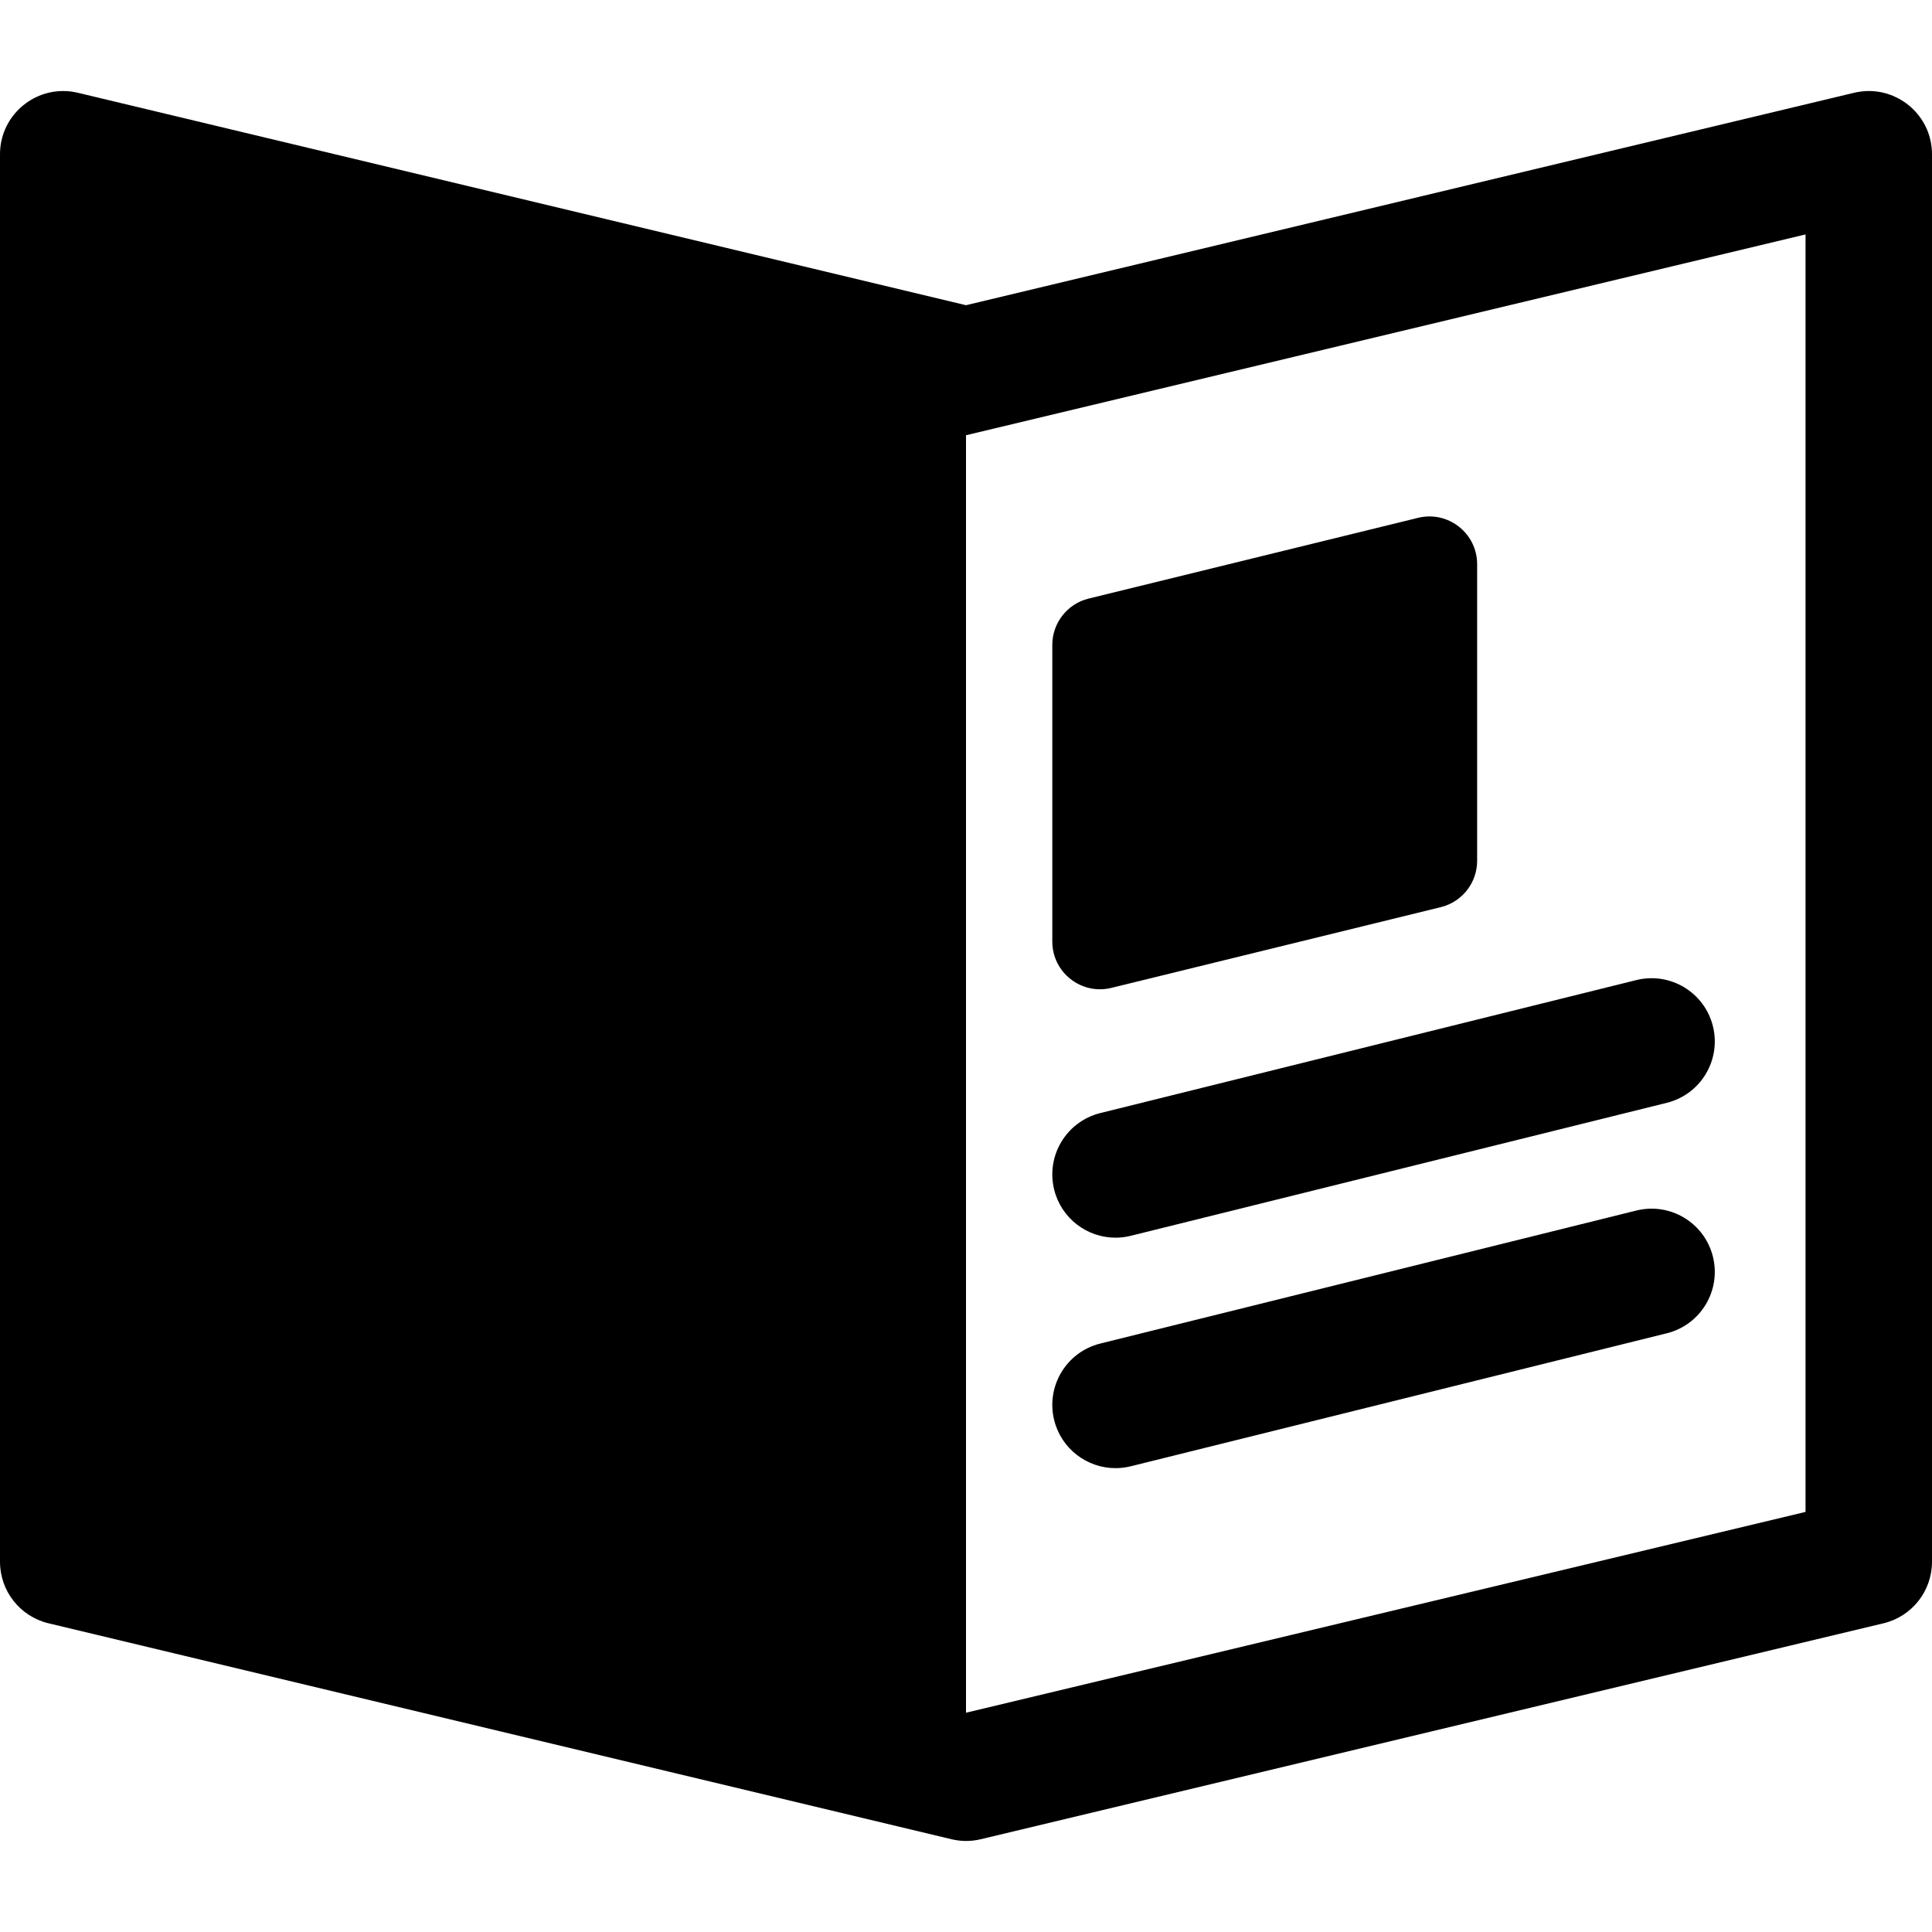
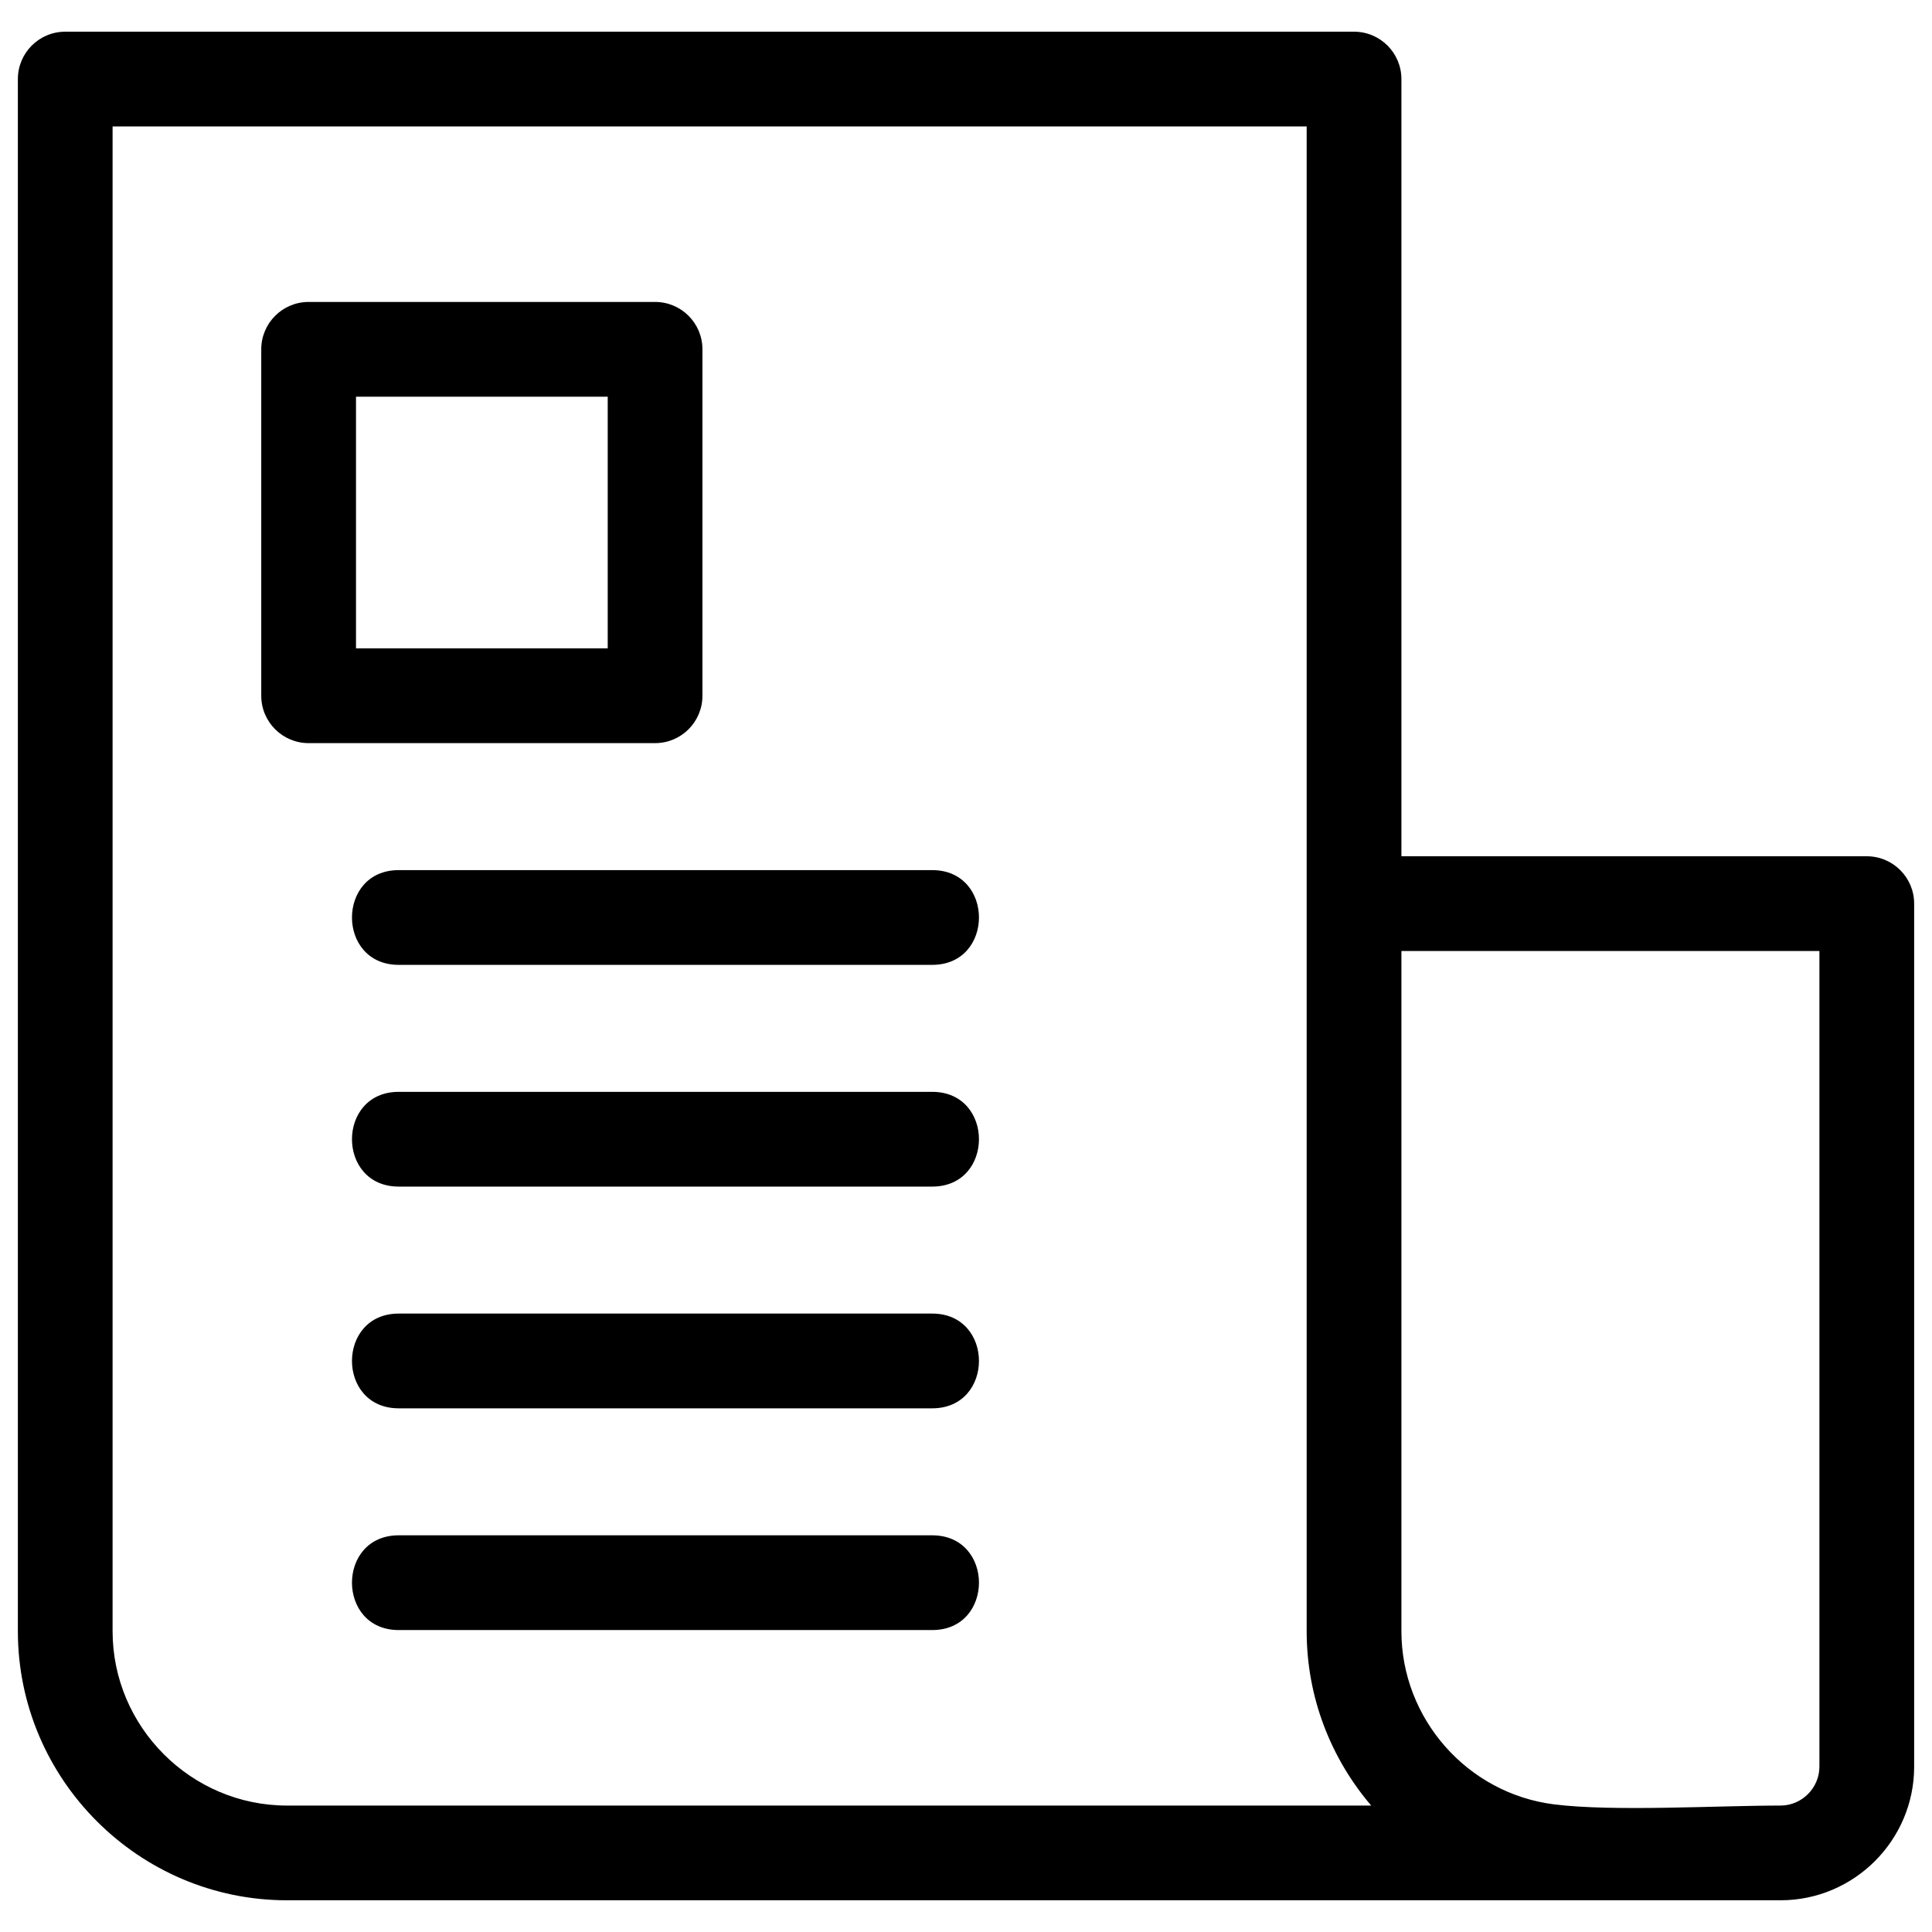
- <svg xmlns="http://www.w3.org/2000/svg" version="1.1" id="Layer_1" x="0px" y="0px" viewBox="0 0 458.319 458.319" style="enable-background:new 0 0 458.319 458.319;" xml:space="preserve">
-   <g>
-     <g>
-       <g>
-         <path d="M443.345,21.593c-1.155,0-2.332,0.135-3.515,0.418L229.16,72.403L18.489,22.012c-1.183-0.283-2.362-0.418-3.516-0.418     C6.932,21.591,0,28.127,0,36.599v333.9c0,6.94,4.761,12.974,11.511,14.588c2.299,0.55,213.007,50.958,214.386,51.267     c1.078,0.24,2.178,0.371,3.304,0.371c1.122,0,2.27-0.13,3.448-0.411l214.159-51.227c6.75-1.614,11.511-7.648,11.511-14.588     v-333.9C458.319,28.124,451.383,21.593,443.345,21.593z M428.32,358.663L428.32,358.663l-199.14,47.634     c-0.006-0.002-0.014-0.003-0.02-0.005V103.249h0.001l6.979-1.669l192.18-45.969V358.663z" />
-         <path d="M263.65,234.35l78.137-19.151c5.065-1.241,8.627-5.782,8.627-10.997v-70.361c0-7.345-6.884-12.745-14.017-10.997     l-78.137,19.151c-5.065,1.242-8.627,5.782-8.627,10.997v70.361C249.633,230.698,256.517,236.098,263.65,234.35z" />
-         <path d="M250.086,282.254c1.708,6.812,7.821,11.355,14.538,11.355c1.208,0,2.436-0.147,3.66-0.454l127.155-31.548     c8.036-2.015,12.916-10.162,10.901-18.198s-10.166-12.917-18.198-10.901l-127.155,31.548     C252.951,266.071,248.071,274.218,250.086,282.254z" />
-         <path d="M388.142,287.18l-127.155,31.548c-8.036,2.015-12.916,10.162-10.901,18.198c1.708,6.812,7.821,11.355,14.538,11.355     c1.208,0,2.436-0.147,3.66-0.454l127.155-31.548c8.036-2.015,12.916-10.162,10.901-18.198S396.174,285.164,388.142,287.18z" />
-       </g>
-     </g>
+ <svg xmlns="http://www.w3.org/2000/svg" width="846.66px" height="846.66px" viewBox="0 0 846.66 846.66" style="shape-rendering:geometricPrecision; text-rendering:geometricPrecision; image-rendering:optimizeQuality; fill-rule:evenodd; clip-rule:evenodd" version="1.1" xml:space="preserve">
+   <defs>
+     <style type="text/css">
+    
+     .fil0 {fill:black;fill-rule:nonzero}
+    
+   </style>
+   </defs>
+   <g id="Layer_x0020_1">
+     <path class="fil0" d="M28.58 13.89l564.8 0c11.46,0 20.76,9.3 20.76,20.76l0 340.59 203.94 0c11.46,0 20.76,9.3 20.76,20.76l0 378.22c0,32.24 -26.31,58.54 -58.55,58.54l-101.89 0 -552.65 0c-64.9,0 -117.92,-53.02 -117.92,-117.92l0 -680.19c0,-11.46 9.29,-20.76 20.75,-20.76zm146.14 603.28c-27.3,0 -27.3,-41.52 0,-41.52l233.81 0c27.31,0 27.31,41.52 0,41.52l-233.81 0zm0 97.17c-27.3,0 -27.3,-41.52 0,-41.52l233.81 0c27.31,0 27.31,41.52 0,41.52l-233.81 0zm0 -291.51c-27.3,0 -27.3,-41.52 0,-41.52l233.81 0c27.31,0 27.31,41.52 0,41.52l-233.81 0zm0 97.17c-27.3,0 -27.3,-41.52 0,-41.52l233.81 0c27.31,0 27.31,41.52 0,41.52l-233.81 0zm-39.47 -387.68l151.82 0c11.47,0 20.76,9.29 20.76,20.76l0 151.82c0,11.47 -9.29,20.76 -20.76,20.76l-151.82 0c-11.46,0 -20.76,-9.29 -20.76,-20.76l0 -151.82c0,-11.47 9.3,-20.76 20.76,-20.76zm131.07 41.52l-110.31 0 0 110.3 110.31 0 0 -110.3zm347.82 242.92l0 298.08c0,38.31 28.84,71.09 66.85,75.88 25.94,3.27 71.29,0.53 99.3,0.53 9.32,0 17.03,-7.72 17.03,-17.03l0 -357.46 -183.18 0zm-41.52 -361.35l-523.28 0 0 659.43c0,41.98 34.43,76.41 76.41,76.41l475.15 0c-17.61,-20.61 -28.28,-47.33 -28.28,-76.41l0 -659.43z" />
  </g>
-   <g>
- </g>
-   <g>
- </g>
-   <g>
- </g>
-   <g>
- </g>
-   <g>
- </g>
-   <g>
- </g>
-   <g>
- </g>
-   <g>
- </g>
-   <g>
- </g>
-   <g>
- </g>
-   <g>
- </g>
-   <g>
- </g>
-   <g>
- </g>
-   <g>
- </g>
-   <g>
- </g>
</svg>
